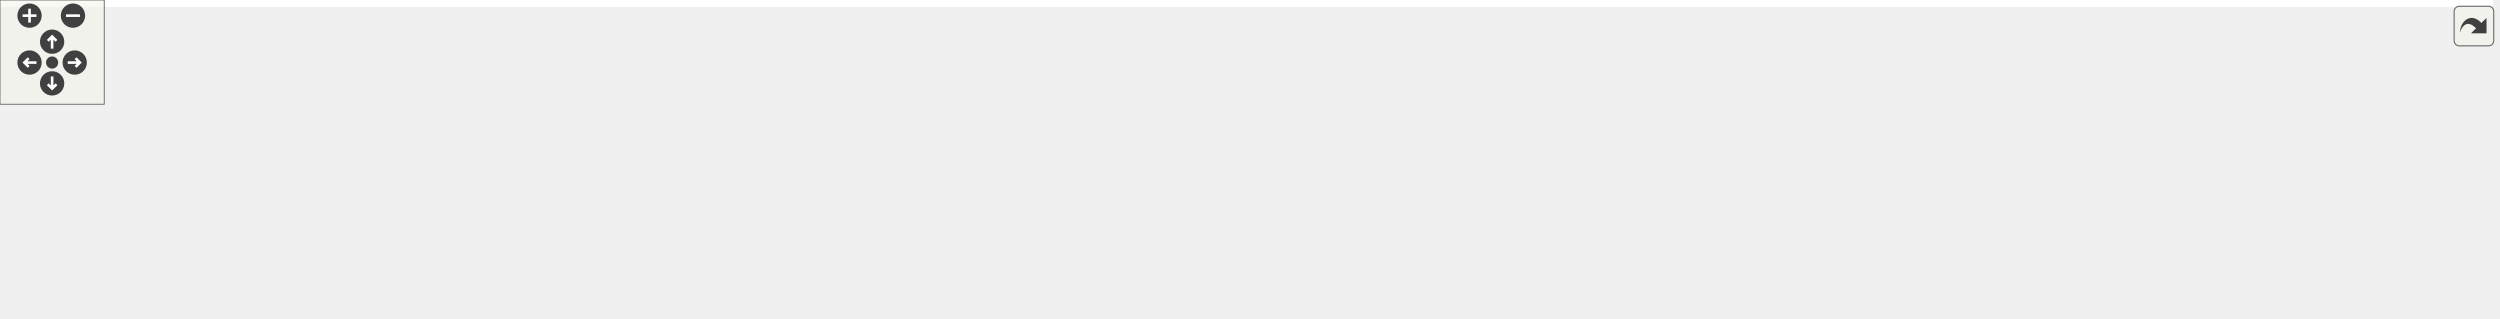
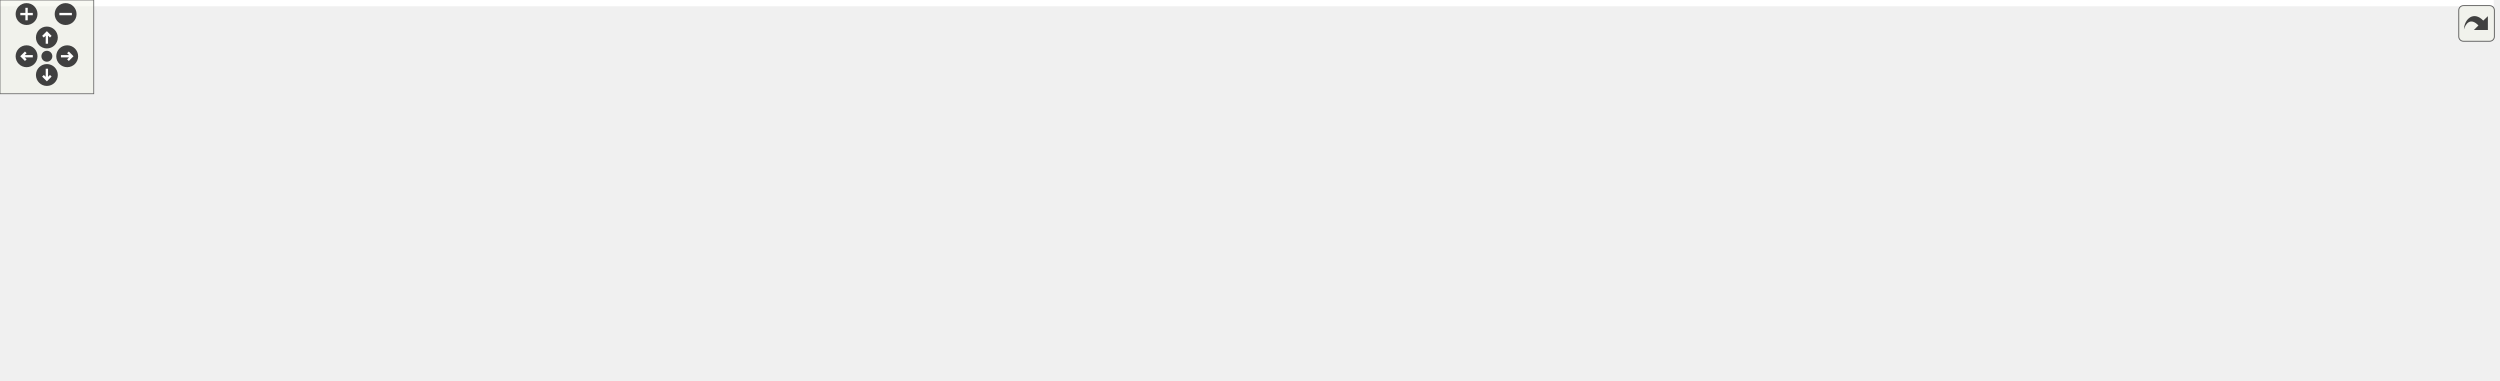
<svg xmlns="http://www.w3.org/2000/svg" xmlns:xlink="http://www.w3.org/1999/xlink" id="main" version="1.1" xml:space="preserve">
  <style type="text/css">
.edge:hover path { stroke: red; }
.edge:hover polygon { stroke: red; fill: red; }
</style>
  <defs>
    <circle id="rim" cx="0" cy="0" r="7" />
    <circle id="rim2" cx="0" cy="0" r="3.5" />
    <g id="zoomPlus">
      <use xlink:href="#rim" fill="#404040">
        <set attributeName="fill" to="#808080" begin="zoomplus.mouseover" end="zoomplus.mouseout" />
      </use>
      <path d="M-4,0h8M0,-4v8" fill="none" stroke="white" stroke-width="1.5" pointer-events="none" />
    </g>
    <g id="zoomMin">
      <use xlink:href="#rim" fill="#404040">
        <set attributeName="fill" to="#808080" begin="zoomminus.mouseover" end="zoomminus.mouseout" />
      </use>
      <path d="M-4,0h8" fill="none" stroke="white" stroke-width="1.5" pointer-events="none" />
    </g>
    <g id="dirArrow">
      <path fill="none" stroke="white" stroke-width="1.5" d="M0,-3.0v7 M-2.5,-0.5L0,-3.0L2.5,-0.5" />
    </g>
    <g id="resetDef">
      <use xlink:href="#rim2" fill="#404040">
        <set attributeName="fill" to="#808080" begin="reset.mouseover" end="reset.mouseout" />
      </use>
    </g>
  </defs>
  <svg id="graph" class="graph">
    <g id="viewport">
-       <polygon fill="white" stroke="none" points="-4,4 -4,-123 1435,-123 1435,4 -4,4" />
+       <polygon fill="white" stroke="none" points="-4,4 -4,-183.5 1596,-183.5 1596,4 -4,4" />
      <g id="node1" class="node">
-         <polygon fill="#bfbfbf" stroke="black" points="792,-94 792,-113 855,-113 855,-94 792,-94" />
-         <text text-anchor="middle" x="823.5" y="-101" font-family="Helvetica,sans-Serif" font-size="10.00">sgl::Scene</text>
-       </g>
-       <g id="node8" class="node">
-         <polygon fill="white" stroke="#bfbfbf" points="906,-0.5 906,-30.5 1009,-30.5 1009,-0.5 906,-0.5" />
-         <text text-anchor="start" x="914" y="-18.5" font-family="Helvetica,sans-Serif" font-size="10.00">std::unique_ptr&lt; sgl</text>
-         <text text-anchor="middle" x="957.5" y="-7.5" font-family="Helvetica,sans-Serif" font-size="10.00">::Scene &gt;</text>
-       </g>
-       <g id="edge8" class="edge">
-         <path fill="none" stroke="#9a32cd" stroke-dasharray="5,2" d="M847.431,-88.212C871.655,-72.063 909.619,-46.754 933.767,-30.655" />
-         <polygon fill="#9a32cd" stroke="#9a32cd" points="845.257,-85.456 838.878,-93.915 849.14,-91.28 845.257,-85.456" />
-         <text text-anchor="middle" x="880.5" y="-73.5" font-family="Helvetica,sans-Serif" font-size="10.00"> ptr</text>
+         <polygon fill="#bfbfbf" stroke="black" points="862,-6 862,-25 925,-25 925,-6 862,-6" />
+         <text text-anchor="middle" x="893.5" y="-13" font-family="Helvetica,sans-Serif" font-size="10.00">sgl::Scene</text>
+       </g>
+       <g id="node11" class="node">
+         <polygon fill="white" stroke="#bfbfbf" points="1067,-88.5 1067,-118.5 1170,-118.5 1170,-88.5 1067,-88.5" />
+         <text text-anchor="start" x="1075" y="-106.5" font-family="Helvetica,sans-Serif" font-size="10.00">std::unique_ptr&lt; sgl</text>
+         <text text-anchor="middle" x="1118.5" y="-95.5" font-family="Helvetica,sans-Serif" font-size="10.00">::Scene &gt;</text>
+       </g>
+       <g id="edge12" class="edge">
+         <path fill="none" stroke="#9a32cd" stroke-dasharray="5,2" d="M928.228,-28.809C968.755,-44.802 1036.59,-71.572 1079.1,-88.345" />
+         <polygon fill="#9a32cd" stroke="#9a32cd" points="929.376,-25.5 918.789,-25.085 926.807,-32.011 929.376,-25.5" />
+         <text text-anchor="middle" x="996" y="-78.5" font-family="Helvetica,sans-Serif" font-size="10.00"> ptr</text>
      </g>
      <g id="node2" class="node">
        <g id="a_node2">
          <a xlink:href="../../dc/dee/classsgl_1_1Graphics_1_1Node.html" target="_top" xlink:title="Abstract base class for a scene graph node. ">
-             <polygon fill="white" stroke="black" points="570,-94 570,-113 673,-113 673,-94 570,-94" />
-             <text text-anchor="middle" x="621.5" y="-101" font-family="Helvetica,sans-Serif" font-size="10.00">sgl::Graphics::Node</text>
+             <polygon fill="white" stroke="black" points="640,-6 640,-25 743,-25 743,-6 640,-6" />
+             <text text-anchor="middle" x="691.5" y="-13" font-family="Helvetica,sans-Serif" font-size="10.00">sgl::Graphics::Node</text>
          </a>
        </g>
      </g>
      <g id="edge1" class="edge">
-         <path fill="none" stroke="midnightblue" d="M683.577,-103.5C719.378,-103.5 763.066,-103.5 791.776,-103.5" />
-         <polygon fill="midnightblue" stroke="midnightblue" points="683.227,-100 673.227,-103.5 683.227,-107 683.227,-100" />
+         <path fill="none" stroke="midnightblue" d="M753.577,-15.5C789.378,-15.5 833.066,-15.5 861.776,-15.5" />
+         <polygon fill="midnightblue" stroke="midnightblue" points="753.227,-12 743.227,-15.5 753.227,-19 753.227,-12" />
      </g>
      <g id="node3" class="node">
-         <polygon fill="white" stroke="#bfbfbf" points="337,-88.5 337,-118.5 483,-118.5 483,-88.5 337,-88.5" />
-         <text text-anchor="start" x="345" y="-106.5" font-family="Helvetica,sans-Serif" font-size="10.00">std::vector&lt; std::shared</text>
-         <text text-anchor="middle" x="410" y="-95.5" font-family="Helvetica,sans-Serif" font-size="10.00">_ptr&lt; sgl::Graphics::Node &gt; &gt;</text>
+         <polygon fill="white" stroke="#bfbfbf" points="355,-0.5 355,-30.5 501,-30.5 501,-0.5 355,-0.5" />
+         <text text-anchor="start" x="363" y="-18.5" font-family="Helvetica,sans-Serif" font-size="10.00">std::vector&lt; std::shared</text>
+         <text text-anchor="middle" x="428" y="-7.5" font-family="Helvetica,sans-Serif" font-size="10.00">_ptr&lt; sgl::Graphics::Node &gt; &gt;</text>
      </g>
      <g id="edge2" class="edge">
-         <path fill="none" stroke="#9a32cd" stroke-dasharray="5,2" d="M493.259,-103.5C519.066,-103.5 546.785,-103.5 569.742,-103.5" />
-         <polygon fill="#9a32cd" stroke="#9a32cd" points="493.098,-100 483.098,-103.5 493.098,-107 493.098,-100" />
-         <text text-anchor="middle" x="526.5" y="-106.5" font-family="Helvetica,sans-Serif" font-size="10.00"> m_children</text>
+         <path fill="none" stroke="#9a32cd" stroke-dasharray="5,2" d="M511.384,-15.5C553.451,-15.5 603.295,-15.5 639.708,-15.5" />
+         <polygon fill="#9a32cd" stroke="#9a32cd" points="511.148,-12 501.148,-15.5 511.148,-19 511.148,-12" />
+         <text text-anchor="middle" x="570.5" y="-18.5" font-family="Helvetica,sans-Serif" font-size="10.00"> m_children</text>
      </g>
      <g id="node4" class="node">
        <g id="a_node4">
          <a xlink:title="STL class. ">
-             <polygon fill="white" stroke="#bfbfbf" points="108,-50 108,-69 193,-69 193,-50 108,-50" />
-             <text text-anchor="middle" x="150.5" y="-57" font-family="Helvetica,sans-Serif" font-size="10.00">std::vector&lt; T &gt;</text>
+             <polygon fill="white" stroke="#bfbfbf" points="117,-50 117,-69 202,-69 202,-50 117,-50" />
+             <text text-anchor="middle" x="159.5" y="-57" font-family="Helvetica,sans-Serif" font-size="10.00">std::vector&lt; T &gt;</text>
          </a>
        </g>
      </g>
      <g id="edge3" class="edge">
-         <path fill="none" stroke="orange" stroke-dasharray="5,2" d="M199.966,-71.245C203.692,-72.043 207.402,-72.805 211,-73.5 252.476,-81.508 299.183,-88.672 336.812,-93.99" />
-         <polygon fill="orange" stroke="orange" points="200.65,-67.812 190.13,-69.067 199.137,-74.646 200.65,-67.812" />
-         <text text-anchor="start" x="211" y="-105.5" font-family="Helvetica,sans-Serif" font-size="10.00"> &lt; std::shared_ptr&lt;</text>
-         <text text-anchor="middle" x="265" y="-94.5" font-family="Helvetica,sans-Serif" font-size="10.00"> sgl::Graphics::Node &gt; &gt;</text>
-       </g>
-       <g id="node7" class="node">
-         <polygon fill="white" stroke="#bfbfbf" points="1126,-44.5 1126,-74.5 1245,-74.5 1245,-44.5 1126,-44.5" />
-         <text text-anchor="start" x="1134" y="-62.5" font-family="Helvetica,sans-Serif" font-size="10.00">std::vector&lt; std::unique</text>
-         <text text-anchor="middle" x="1185.5" y="-51.5" font-family="Helvetica,sans-Serif" font-size="10.00">_ptr&lt; sgl::Scene &gt; &gt;</text>
-       </g>
-       <g id="edge11" class="edge">
-         <path fill="none" stroke="orange" stroke-dasharray="5,2" d="M203.735,-59.5C255.757,-59.5 337.9,-59.5 409,-59.5 409,-59.5 409,-59.5 958.5,-59.5 1015.39,-59.5 1080.34,-59.5 1125.97,-59.5" />
-         <polygon fill="orange" stroke="orange" points="203.425,-56 193.425,-59.5 203.425,-63 203.425,-56" />
-         <text text-anchor="start" x="691" y="-73.5" font-family="Helvetica,sans-Serif" font-size="10.00"> &lt; std::unique_ptr&lt;</text>
-         <text text-anchor="middle" x="732.5" y="-62.5" font-family="Helvetica,sans-Serif" font-size="10.00"> sgl::Scene &gt; &gt;</text>
+         <path fill="none" stroke="orange" stroke-dasharray="5,2" d="M182.801,-44.534C195.711,-36.723 212.607,-27.898 229,-23.5 269.704,-12.579 316.791,-10.278 354.831,-10.848" />
+         <polygon fill="orange" stroke="orange" points="180.77,-41.677 174.17,-49.965 184.498,-47.602 180.77,-41.677" />
+         <text text-anchor="start" x="229" y="-37.5" font-family="Helvetica,sans-Serif" font-size="10.00"> &lt; std::shared_ptr&lt;</text>
+         <text text-anchor="middle" x="283" y="-26.5" font-family="Helvetica,sans-Serif" font-size="10.00"> sgl::Graphics::Node &gt; &gt;</text>
+       </g>
+       <g id="node10" class="node">
+         <polygon fill="white" stroke="#bfbfbf" points="1287,-66.5 1287,-96.5 1406,-96.5 1406,-66.5 1287,-66.5" />
+         <text text-anchor="start" x="1295" y="-84.5" font-family="Helvetica,sans-Serif" font-size="10.00">std::vector&lt; std::unique</text>
+         <text text-anchor="middle" x="1346.5" y="-73.5" font-family="Helvetica,sans-Serif" font-size="10.00">_ptr&lt; sgl::Scene &gt; &gt;</text>
+       </g>
+       <g id="edge15" class="edge">
+         <path fill="none" stroke="orange" stroke-dasharray="5,2" d="M212.337,-59.5C266.039,-59.5 352.394,-59.5 427,-59.5 427,-59.5 427,-59.5 1119.5,-59.5 1176.46,-59.5 1241.13,-66.509 1286.65,-72.615" />
+         <polygon fill="orange" stroke="orange" points="212.045,-56 202.045,-59.5 212.045,-63 212.045,-56" />
+         <text text-anchor="start" x="761" y="-73.5" font-family="Helvetica,sans-Serif" font-size="10.00"> &lt; std::unique_ptr&lt;</text>
+         <text text-anchor="middle" x="802.5" y="-62.5" font-family="Helvetica,sans-Serif" font-size="10.00"> sgl::Scene &gt; &gt;</text>
      </g>
      <g id="node5" class="node">
-         <polygon fill="white" stroke="#bfbfbf" points="0,-29 0,-48 29,-48 29,-29 0,-29" />
-         <text text-anchor="middle" x="14.5" y="-36" font-family="Helvetica,sans-Serif" font-size="10.00">T</text>
+         <polygon fill="white" stroke="#bfbfbf" points="0,-92 0,-111 29,-111 29,-92 0,-92" />
+         <text text-anchor="middle" x="14.5" y="-99" font-family="Helvetica,sans-Serif" font-size="10.00">T</text>
      </g>
      <g id="edge4" class="edge">
-         <path fill="none" stroke="#9a32cd" stroke-dasharray="5,2" d="M39.231,-42.219C58.227,-45.196 85.332,-49.444 107.915,-52.983" />
-         <polygon fill="#9a32cd" stroke="#9a32cd" points="39.757,-38.759 29.336,-40.668 38.673,-45.674 39.757,-38.759" />
-         <text text-anchor="middle" x="68.5" y="-53.5" font-family="Helvetica,sans-Serif" font-size="10.00"> elements</text>
-       </g>
-       <g id="node9" class="node">
-         <g id="a_node9">
+         <path fill="none" stroke="#9a32cd" stroke-dasharray="5,2" d="M28.25,-83.603C33.38,-77.778 39.794,-71.933 47,-68.5 68.565,-58.226 95.147,-55.747 116.947,-55.944" />
+         <polygon fill="#9a32cd" stroke="#9a32cd" points="25.188,-81.831 21.713,-91.84 30.671,-86.183 25.188,-81.831" />
+         <text text-anchor="middle" x="68.5" y="-71.5" font-family="Helvetica,sans-Serif" font-size="10.00"> elements</text>
+       </g>
+       <g id="node8" class="node">
+         <g id="a_node8">
          <a xlink:title="STL class. ">
-             <polygon fill="white" stroke="#bfbfbf" points="213,-10 213,-29 317,-29 317,-10 213,-10" />
-             <text text-anchor="middle" x="265" y="-17" font-family="Helvetica,sans-Serif" font-size="10.00">std::unique_ptr&lt; T &gt;</text>
-           </a>
-         </g>
-       </g>
-       <g id="edge10" class="edge">
-         <path fill="none" stroke="#9a32cd" stroke-dasharray="5,2" d="M39.037,-31.136C41.703,-30.493 44.397,-29.926 47,-29.5 103.2,-20.305 168.599,-18.478 212.793,-18.526" />
-         <polygon fill="#9a32cd" stroke="#9a32cd" points="37.858,-27.83 29.142,-33.854 39.712,-34.58 37.858,-27.83" />
-         <text text-anchor="middle" x="68.5" y="-32.5" font-family="Helvetica,sans-Serif" font-size="10.00"> ptr</text>
+             <polygon fill="white" stroke="#bfbfbf" points="108,-132.5 108,-162.5 211,-162.5 211,-132.5 108,-132.5" />
+             <text text-anchor="start" x="116" y="-150.5" font-family="Helvetica,sans-Serif" font-size="10.00">std::unordered_map</text>
+             <text text-anchor="middle" x="159.5" y="-139.5" font-family="Helvetica,sans-Serif" font-size="10.00">&lt; K, T &gt;</text>
+           </a>
+         </g>
+       </g>
+       <g id="edge9" class="edge">
+         <path fill="none" stroke="#9a32cd" stroke-dasharray="5,2" d="M38.825,-110.588C41.571,-111.598 44.341,-112.589 47,-113.5 66.72,-120.254 88.621,-127.077 107.756,-132.82" />
+         <polygon fill="#9a32cd" stroke="#9a32cd" points="39.818,-107.222 29.226,-106.961 37.344,-113.77 39.818,-107.222" />
+         <text text-anchor="middle" x="68.5" y="-130.5" font-family="Helvetica,sans-Serif" font-size="10.00"> elements</text>
+       </g>
+       <g id="node12" class="node">
+         <g id="a_node12">
+           <a xlink:title="STL class. ">
+             <polygon fill="white" stroke="#bfbfbf" points="231,-94 231,-113 335,-113 335,-94 231,-94" />
+             <text text-anchor="middle" x="283" y="-101" font-family="Helvetica,sans-Serif" font-size="10.00">std::unique_ptr&lt; T &gt;</text>
+           </a>
+         </g>
+       </g>
+       <g id="edge14" class="edge">
+         <path fill="none" stroke="#9a32cd" stroke-dasharray="5,2" d="M39.453,-100.66C42.001,-100.595 44.553,-100.539 47,-100.5 66.109,-100.197 70.889,-100.351 90,-100.5 137.671,-100.872 191.994,-101.765 230.662,-102.48" />
+         <polygon fill="#9a32cd" stroke="#9a32cd" points="39.187,-97.166 29.298,-100.967 39.399,-104.163 39.187,-97.166" />
+         <text text-anchor="middle" x="68.5" y="-103.5" font-family="Helvetica,sans-Serif" font-size="10.00"> ptr</text>
      </g>
      <g id="node6" class="node">
        <g id="a_node6">
          <a xlink:href="../../de/dd2/classsgl_1_1SceneManager.html" target="_top" xlink:title="Scene manager, in charge of creating, handling and destroying scenes. ">
-             <polygon fill="white" stroke="black" points="1330,-88 1330,-107 1431,-107 1431,-88 1330,-88" />
-             <text text-anchor="middle" x="1380.5" y="-95" font-family="Helvetica,sans-Serif" font-size="10.00">sgl::SceneManager</text>
+             <polygon fill="white" stroke="black" points="1491,-72 1491,-91 1592,-91 1592,-72 1491,-72" />
+             <text text-anchor="middle" x="1541.5" y="-79" font-family="Helvetica,sans-Serif" font-size="10.00">sgl::SceneManager</text>
          </a>
        </g>
      </g>
      <g id="edge5" class="edge">
-         <path fill="none" stroke="#9a32cd" stroke-dasharray="5,2" d="M1319.67,-99.341C1317.08,-99.399 1314.51,-99.453 1312,-99.5 1139.16,-102.769 931.794,-103.368 855.02,-103.477" />
-         <polygon fill="#9a32cd" stroke="#9a32cd" points="1319.83,-102.838 1329.74,-99.095 1319.66,-95.84 1319.83,-102.838" />
-         <text text-anchor="middle" x="1067.5" y="-105.5" font-family="Helvetica,sans-Serif" font-size="10.00"> m_sceneManager</text>
+         <path fill="none" stroke="#9a32cd" stroke-dasharray="5,2" d="M1480.65,-70.05C1457.37,-65.682 1430.46,-60.737 1406,-56.5 1345.24,-45.975 1330.33,-40.961 1269,-34.5 1141.78,-21.098 989.216,-17.076 925.17,-15.93" />
+         <polygon fill="#9a32cd" stroke="#9a32cd" points="1480.26,-73.537 1490.73,-71.948 1481.55,-66.658 1480.26,-73.537" />
+         <text text-anchor="middle" x="1228.5" y="-37.5" font-family="Helvetica,sans-Serif" font-size="10.00"> m_sceneManager</text>
+       </g>
+       <g id="node7" class="node">
+         <polygon fill="white" stroke="#bfbfbf" points="519,-127 519,-168 622,-168 622,-127 519,-127" />
+         <text text-anchor="start" x="527" y="-156" font-family="Helvetica,sans-Serif" font-size="10.00">std::unordered_map</text>
+         <text text-anchor="start" x="527" y="-145" font-family="Helvetica,sans-Serif" font-size="10.00">&lt; std::size_t, std::</text>
+         <text text-anchor="middle" x="570.5" y="-134" font-family="Helvetica,sans-Serif" font-size="10.00">size_t &gt;</text>
      </g>
      <g id="edge6" class="edge">
-         <path fill="none" stroke="#9a32cd" stroke-dasharray="5,2" d="M1255.04,-72.996C1280.2,-77.948 1308.12,-83.446 1331.14,-87.978" />
-         <polygon fill="#9a32cd" stroke="#9a32cd" points="1255.68,-69.554 1245.19,-71.056 1254.33,-76.422 1255.68,-69.554" />
-         <text text-anchor="middle" x="1287.5" y="-87.5" font-family="Helvetica,sans-Serif" font-size="10.00"> m_scenes</text>
+         <path fill="none" stroke="#9a32cd" stroke-dasharray="5,2" d="M632.384,-147.5C678.745,-147.5 744.145,-147.5 801.5,-147.5 801.5,-147.5 801.5,-147.5 1347.5,-147.5 1416.2,-147.5 1491.61,-109.598 1524.11,-91.239" />
+         <polygon fill="#9a32cd" stroke="#9a32cd" points="632.203,-144 622.203,-147.5 632.203,-151 632.203,-144" />
+         <text text-anchor="middle" x="996" y="-150.5" font-family="Helvetica,sans-Serif" font-size="10.00"> m_hashCodeToSceneId</text>
      </g>
      <g id="edge7" class="edge">
-         <path fill="none" stroke="#9a32cd" stroke-dasharray="5,2" d="M1019.29,-20.588C1046.61,-23.549 1079.14,-28.012 1108,-34.5 1119.59,-37.105 1131.91,-40.736 1143.21,-44.425" />
-         <polygon fill="#9a32cd" stroke="#9a32cd" points="1019.4,-17.08 1009.09,-19.525 1018.67,-24.043 1019.4,-17.08" />
-         <text text-anchor="middle" x="1067.5" y="-37.5" font-family="Helvetica,sans-Serif" font-size="10.00"> elements</text>
-       </g>
-       <g id="edge9" class="edge">
-         <path fill="none" stroke="orange" stroke-dasharray="5,2" d="M327.377,-19.13C379.96,-18.846 457.71,-18.5 525.5,-18.5 525.5,-18.5 525.5,-18.5 824.5,-18.5 851.319,-18.5 881.196,-17.873 905.733,-17.193" />
-         <polygon fill="orange" stroke="orange" points="327.187,-15.631 317.207,-19.186 327.226,-22.631 327.187,-15.631" />
-         <text text-anchor="middle" x="621.5" y="-21.5" font-family="Helvetica,sans-Serif" font-size="10.00"> &lt; sgl::Scene &gt;</text>
+         <path fill="none" stroke="orange" stroke-dasharray="5,2" d="M221.079,-147.5C301.828,-147.5 443.29,-147.5 518.733,-147.5" />
+         <polygon fill="orange" stroke="orange" points="221.062,-144 211.062,-147.5 221.062,-151 221.062,-144" />
+         <text text-anchor="start" x="244" y="-161.5" font-family="Helvetica,sans-Serif" font-size="10.00"> &lt; std::size_t, std</text>
+         <text text-anchor="middle" x="283" y="-150.5" font-family="Helvetica,sans-Serif" font-size="10.00">::size_t &gt;</text>
+       </g>
+       <g id="node9" class="node">
+         <polygon fill="white" stroke="#bfbfbf" points="0,-160 0,-179 29,-179 29,-160 0,-160" />
+         <text text-anchor="middle" x="14.5" y="-167" font-family="Helvetica,sans-Serif" font-size="10.00">K</text>
+       </g>
+       <g id="edge8" class="edge">
+         <path fill="none" stroke="#9a32cd" stroke-dasharray="5,2" d="M39.186,-165.856C57.847,-162.985 84.528,-158.88 107.929,-155.28" />
+         <polygon fill="#9a32cd" stroke="#9a32cd" points="38.563,-162.411 29.211,-167.391 39.627,-169.329 38.563,-162.411" />
+         <text text-anchor="middle" x="68.5" y="-167.5" font-family="Helvetica,sans-Serif" font-size="10.00"> keys</text>
+       </g>
+       <g id="edge10" class="edge">
+         <path fill="none" stroke="#9a32cd" stroke-dasharray="5,2" d="M1416.21,-81.5C1440.86,-81.5 1468.15,-81.5 1490.87,-81.5" />
+         <polygon fill="#9a32cd" stroke="#9a32cd" points="1416.19,-78 1406.19,-81.5 1416.19,-85 1416.19,-78" />
+         <text text-anchor="middle" x="1448.5" y="-84.5" font-family="Helvetica,sans-Serif" font-size="10.00"> m_scenes</text>
+       </g>
+       <g id="edge11" class="edge">
+         <path fill="none" stroke="#9a32cd" stroke-dasharray="5,2" d="M1180.24,-97.588C1213.37,-94.362 1254.19,-90.389 1286.97,-87.198" />
+         <polygon fill="#9a32cd" stroke="#9a32cd" points="1179.83,-94.11 1170.22,-98.563 1180.51,-101.077 1179.83,-94.11" />
+         <text text-anchor="middle" x="1228.5" y="-99.5" font-family="Helvetica,sans-Serif" font-size="10.00"> elements</text>
+       </g>
+       <g id="edge13" class="edge">
+         <path fill="none" stroke="orange" stroke-dasharray="5,2" d="M345.121,-104.176C402.929,-104.756 492.113,-105.5 569.5,-105.5 569.5,-105.5 569.5,-105.5 894.5,-105.5 953.543,-105.5 1021.38,-104.79 1066.57,-104.216" />
+         <polygon fill="orange" stroke="orange" points="345.092,-100.675 335.057,-104.073 345.021,-107.675 345.092,-100.675" />
+         <text text-anchor="middle" x="691.5" y="-108.5" font-family="Helvetica,sans-Serif" font-size="10.00"> &lt; sgl::Scene &gt;</text>
      </g>
    </g>
  </svg>
  <g id="navigator" transform="translate(0 0)" fill="#404254">
    <rect fill="#f2f5e9" fill-opacity="0.5" stroke="#606060" stroke-width=".5" x="0" y="0" width="60" height="60" />
    <use id="zoomplus" xlink:href="#zoomPlus" x="17" y="9" />
    <use id="zoomminus" xlink:href="#zoomMin" x="42" y="9" />
    <use id="reset" xlink:href="#resetDef" x="30" y="36" />
    <g id="arrowUp" xlink:href="#dirArrow" transform="translate(30 24)">
      <use xlink:href="#rim" fill="#404040">
        <set attributeName="fill" to="#808080" begin="arrowUp.mouseover" end="arrowUp.mouseout" />
      </use>
      <path fill="none" stroke="white" stroke-width="1.5" d="M0,-3.0v7 M-2.5,-0.5L0,-3.0L2.5,-0.5" />
    </g>
    <g id="arrowRight" xlink:href="#dirArrow" transform="rotate(90) translate(36 -43)">
      <use xlink:href="#rim" fill="#404040">
        <set attributeName="fill" to="#808080" begin="arrowRight.mouseover" end="arrowRight.mouseout" />
      </use>
      <path fill="none" stroke="white" stroke-width="1.5" d="M0,-3.0v7 M-2.5,-0.5L0,-3.0L2.5,-0.5" />
    </g>
    <g id="arrowDown" xlink:href="#dirArrow" transform="rotate(180) translate(-30 -48)">
      <use xlink:href="#rim" fill="#404040">
        <set attributeName="fill" to="#808080" begin="arrowDown.mouseover" end="arrowDown.mouseout" />
      </use>
      <path fill="none" stroke="white" stroke-width="1.5" d="M0,-3.0v7 M-2.5,-0.5L0,-3.0L2.5,-0.5" />
    </g>
    <g id="arrowLeft" xlink:href="#dirArrow" transform="rotate(270) translate(-36 17)">
      <use xlink:href="#rim" fill="#404040">
        <set attributeName="fill" to="#808080" begin="arrowLeft.mouseover" end="arrowLeft.mouseout" />
      </use>
      <path fill="none" stroke="white" stroke-width="1.5" d="M0,-3.0v7 M-2.5,-0.5L0,-3.0L2.5,-0.5" />
    </g>
  </g>
  <svg viewBox="0 0 15 15" width="100%" height="30px" preserveAspectRatio="xMaxYMin meet">
    <g id="arrow_out" transform="scale(0.3 0.3)">
      <a xlink:href="classsgl_1_1Scene__coll__graph_org.svg" target="_base">
        <rect id="button" ry="5" rx="5" y="6" x="6" height="38" width="38" fill="#f2f5e9" fill-opacity="0.5" stroke="#606060" stroke-width="1.0" />
        <path id="arrow" d="M 11.5,31.437 C 11.94,20.098 22.043,11.323 32.159,21.979 L 37.069,17.246 C 37.069,17.246 37.088,32 37.088,32 L 22.16,31.978 C 22.16,31.978 26.998,27.14 26.998,27.14 C 18.529,18.264 13.292,25.23 11.5,31.437 z" style="fill:#404040;" />
      </a>
    </g>
  </svg>
</svg>
